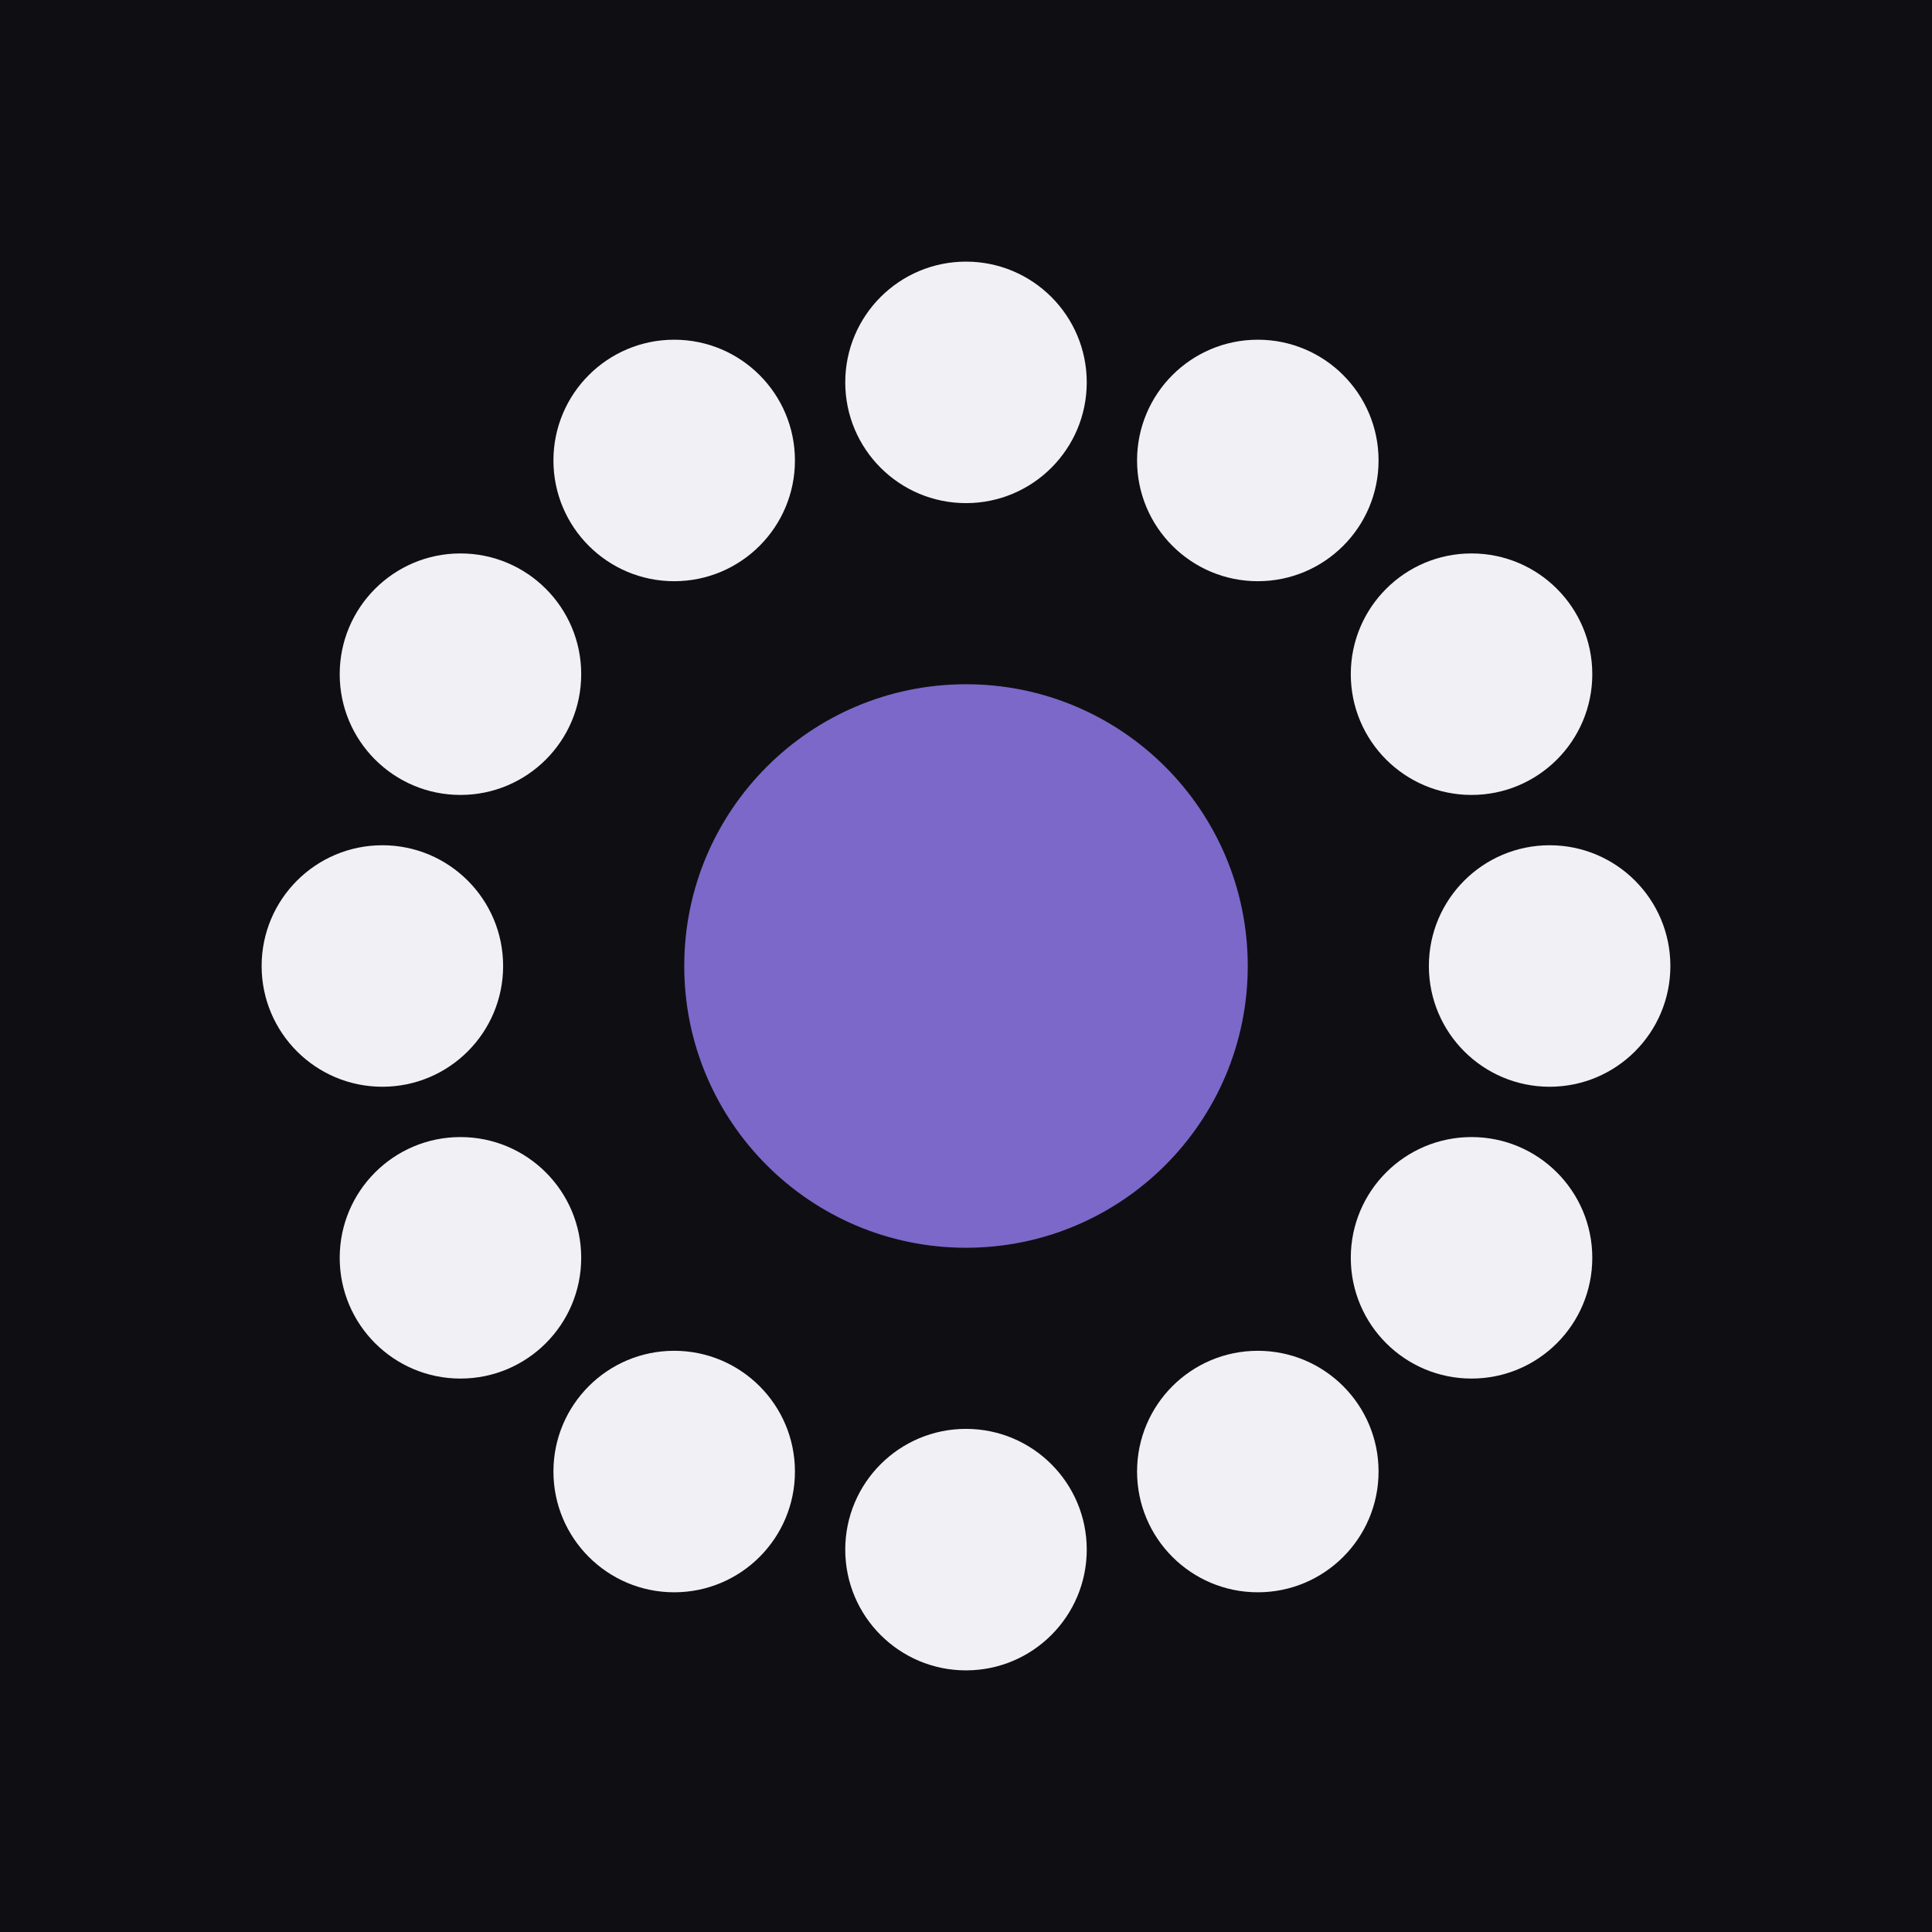
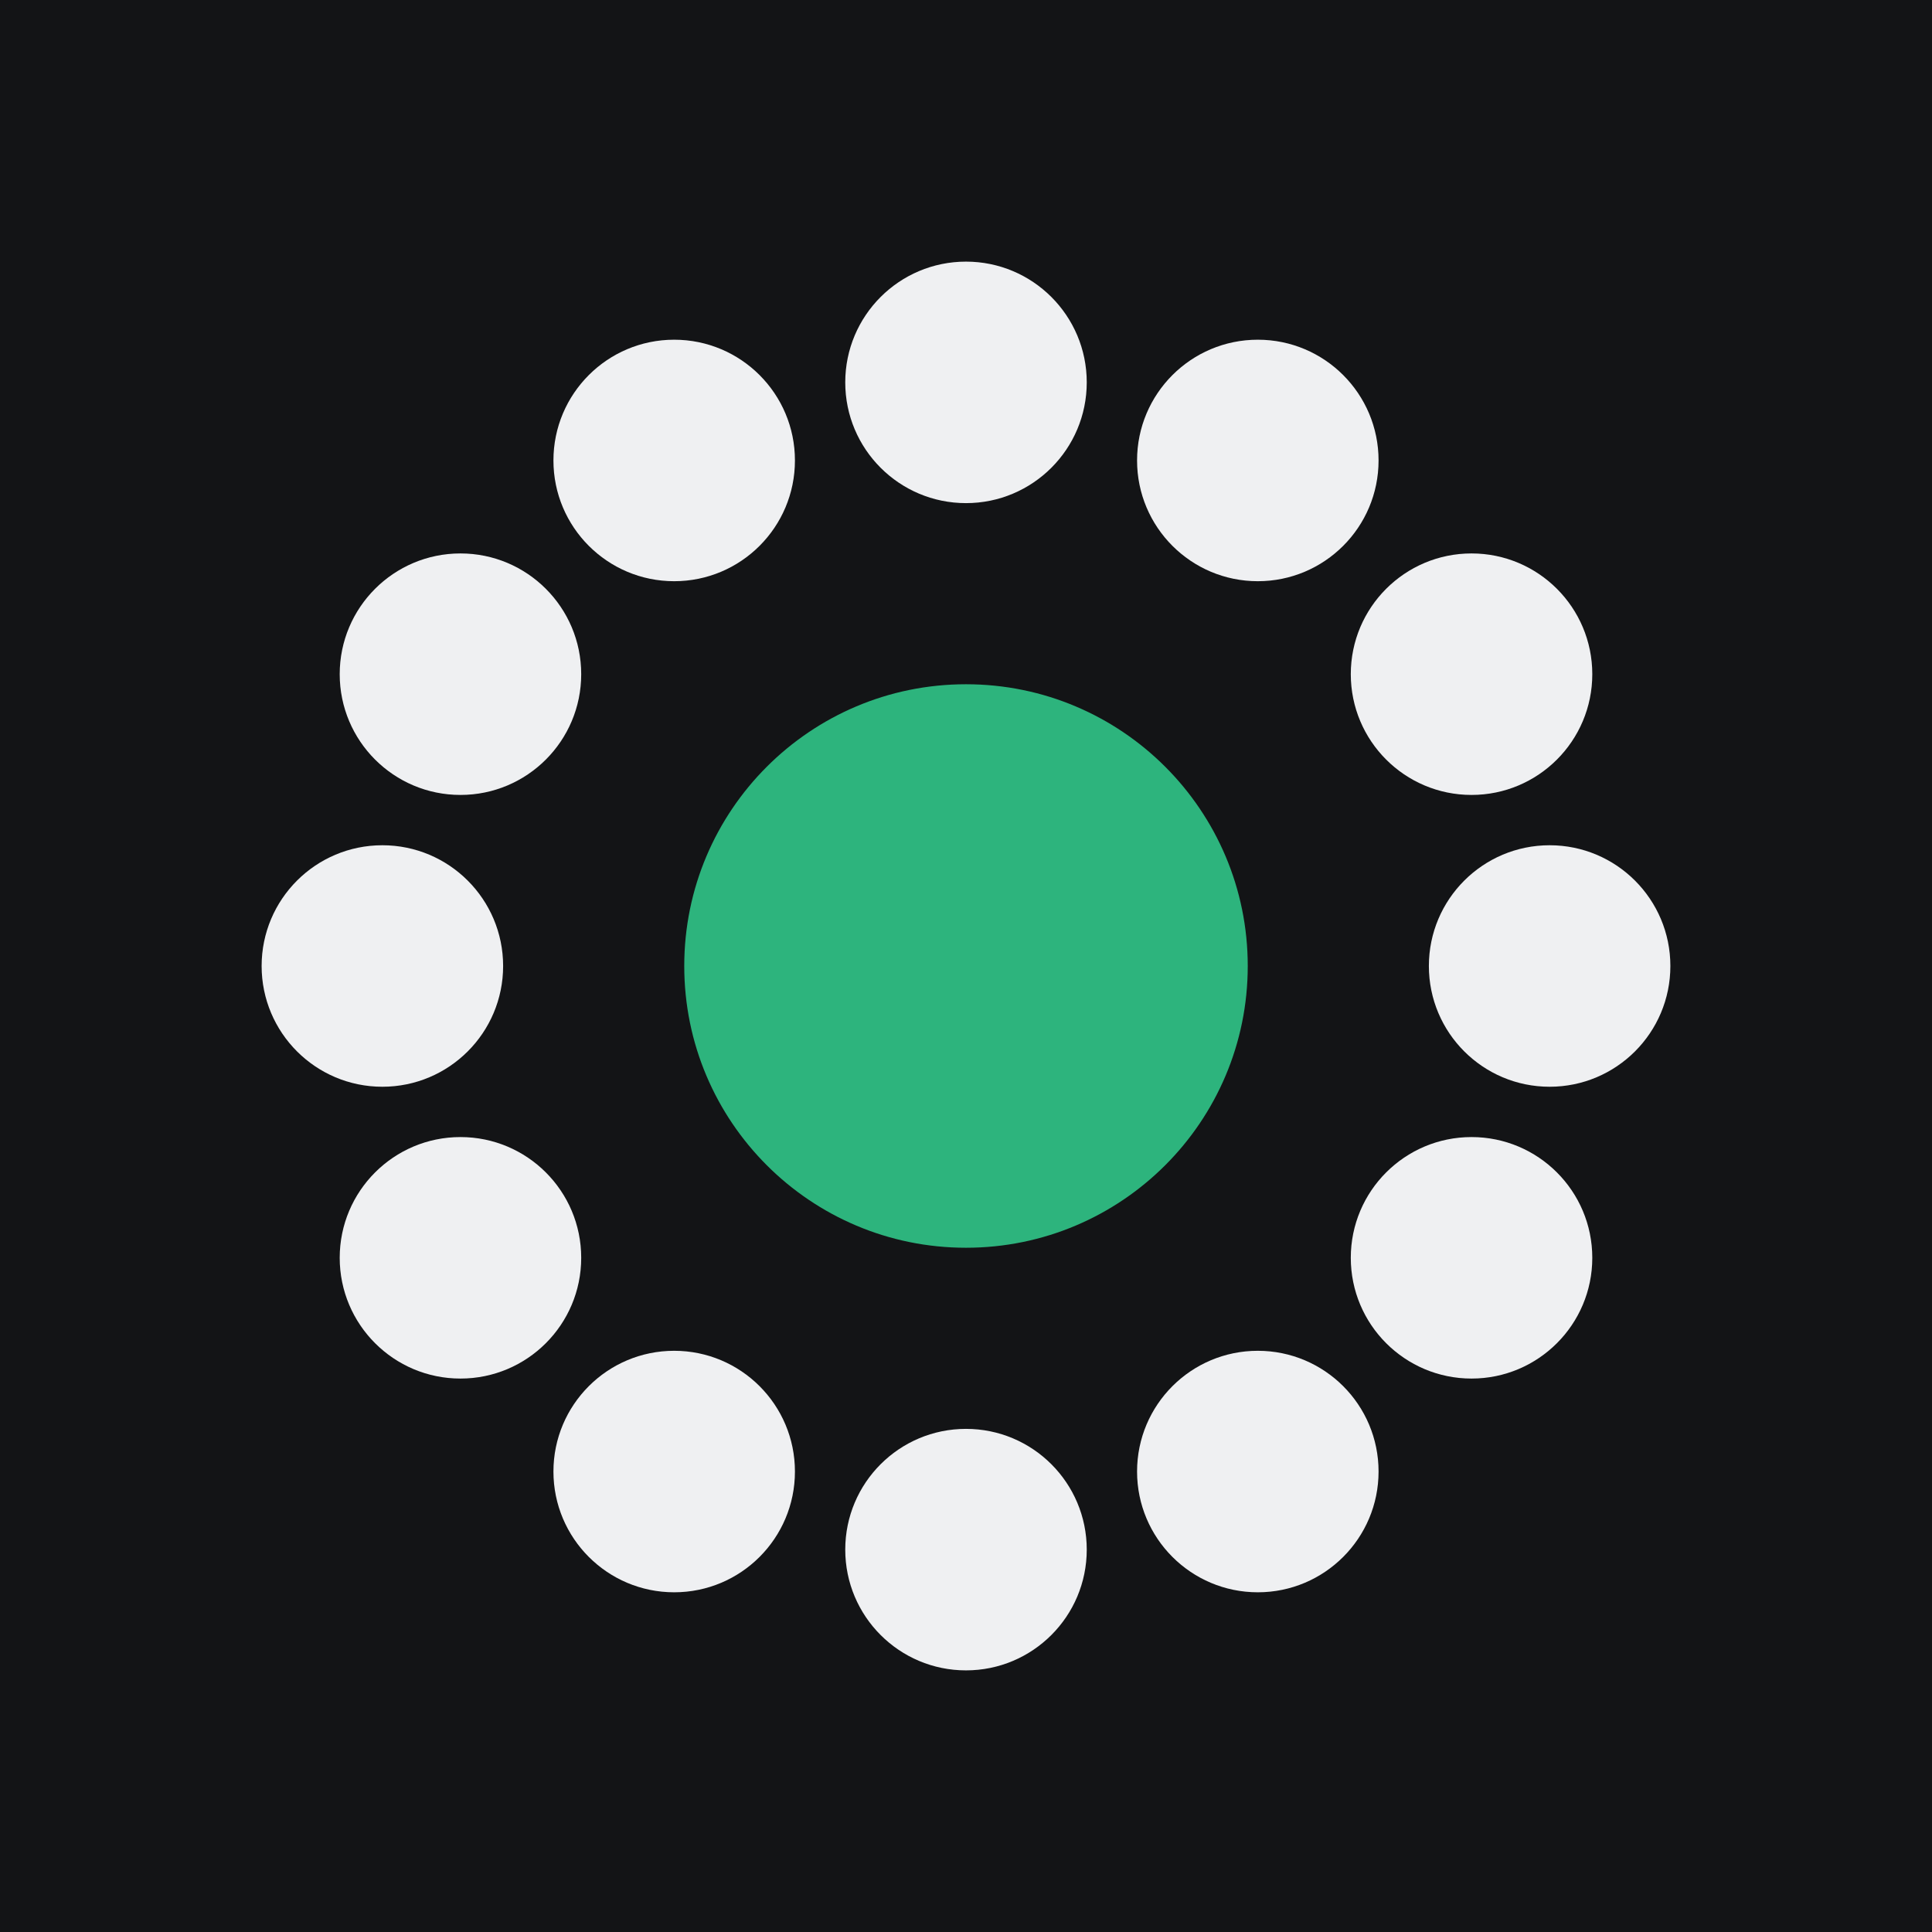
<svg xmlns="http://www.w3.org/2000/svg" viewBox="0 0 48 48">
-   <rect width="48" height="48" fill="#0f0f13" />
-   <g fill="#f1f0f4">
+   <rect width="48" height="48" fill="#131416" />
+   <g fill="#eff0f2">
    <circle cx="24" cy="9.5" r="3" />
    <circle cx="31.25" cy="11.44" r="3" />
    <circle cx="36.56" cy="16.75" r="3" />
    <circle cx="38.5" cy="24" r="3" />
    <circle cx="36.56" cy="31.25" r="3" />
    <circle cx="31.25" cy="36.56" r="3" />
    <circle cx="24" cy="38.5" r="3" />
    <circle cx="16.75" cy="36.56" r="3" />
    <circle cx="11.44" cy="31.25" r="3" />
    <circle cx="9.5" cy="24" r="3" />
    <circle cx="11.44" cy="16.75" r="3" />
    <circle cx="16.75" cy="11.44" r="3" />
  </g>
-   <circle cx="24" cy="24" r="7" fill="#7c68c9" />
+   <circle cx="24" cy="24" r="7" fill="#2db47d" />
</svg>
